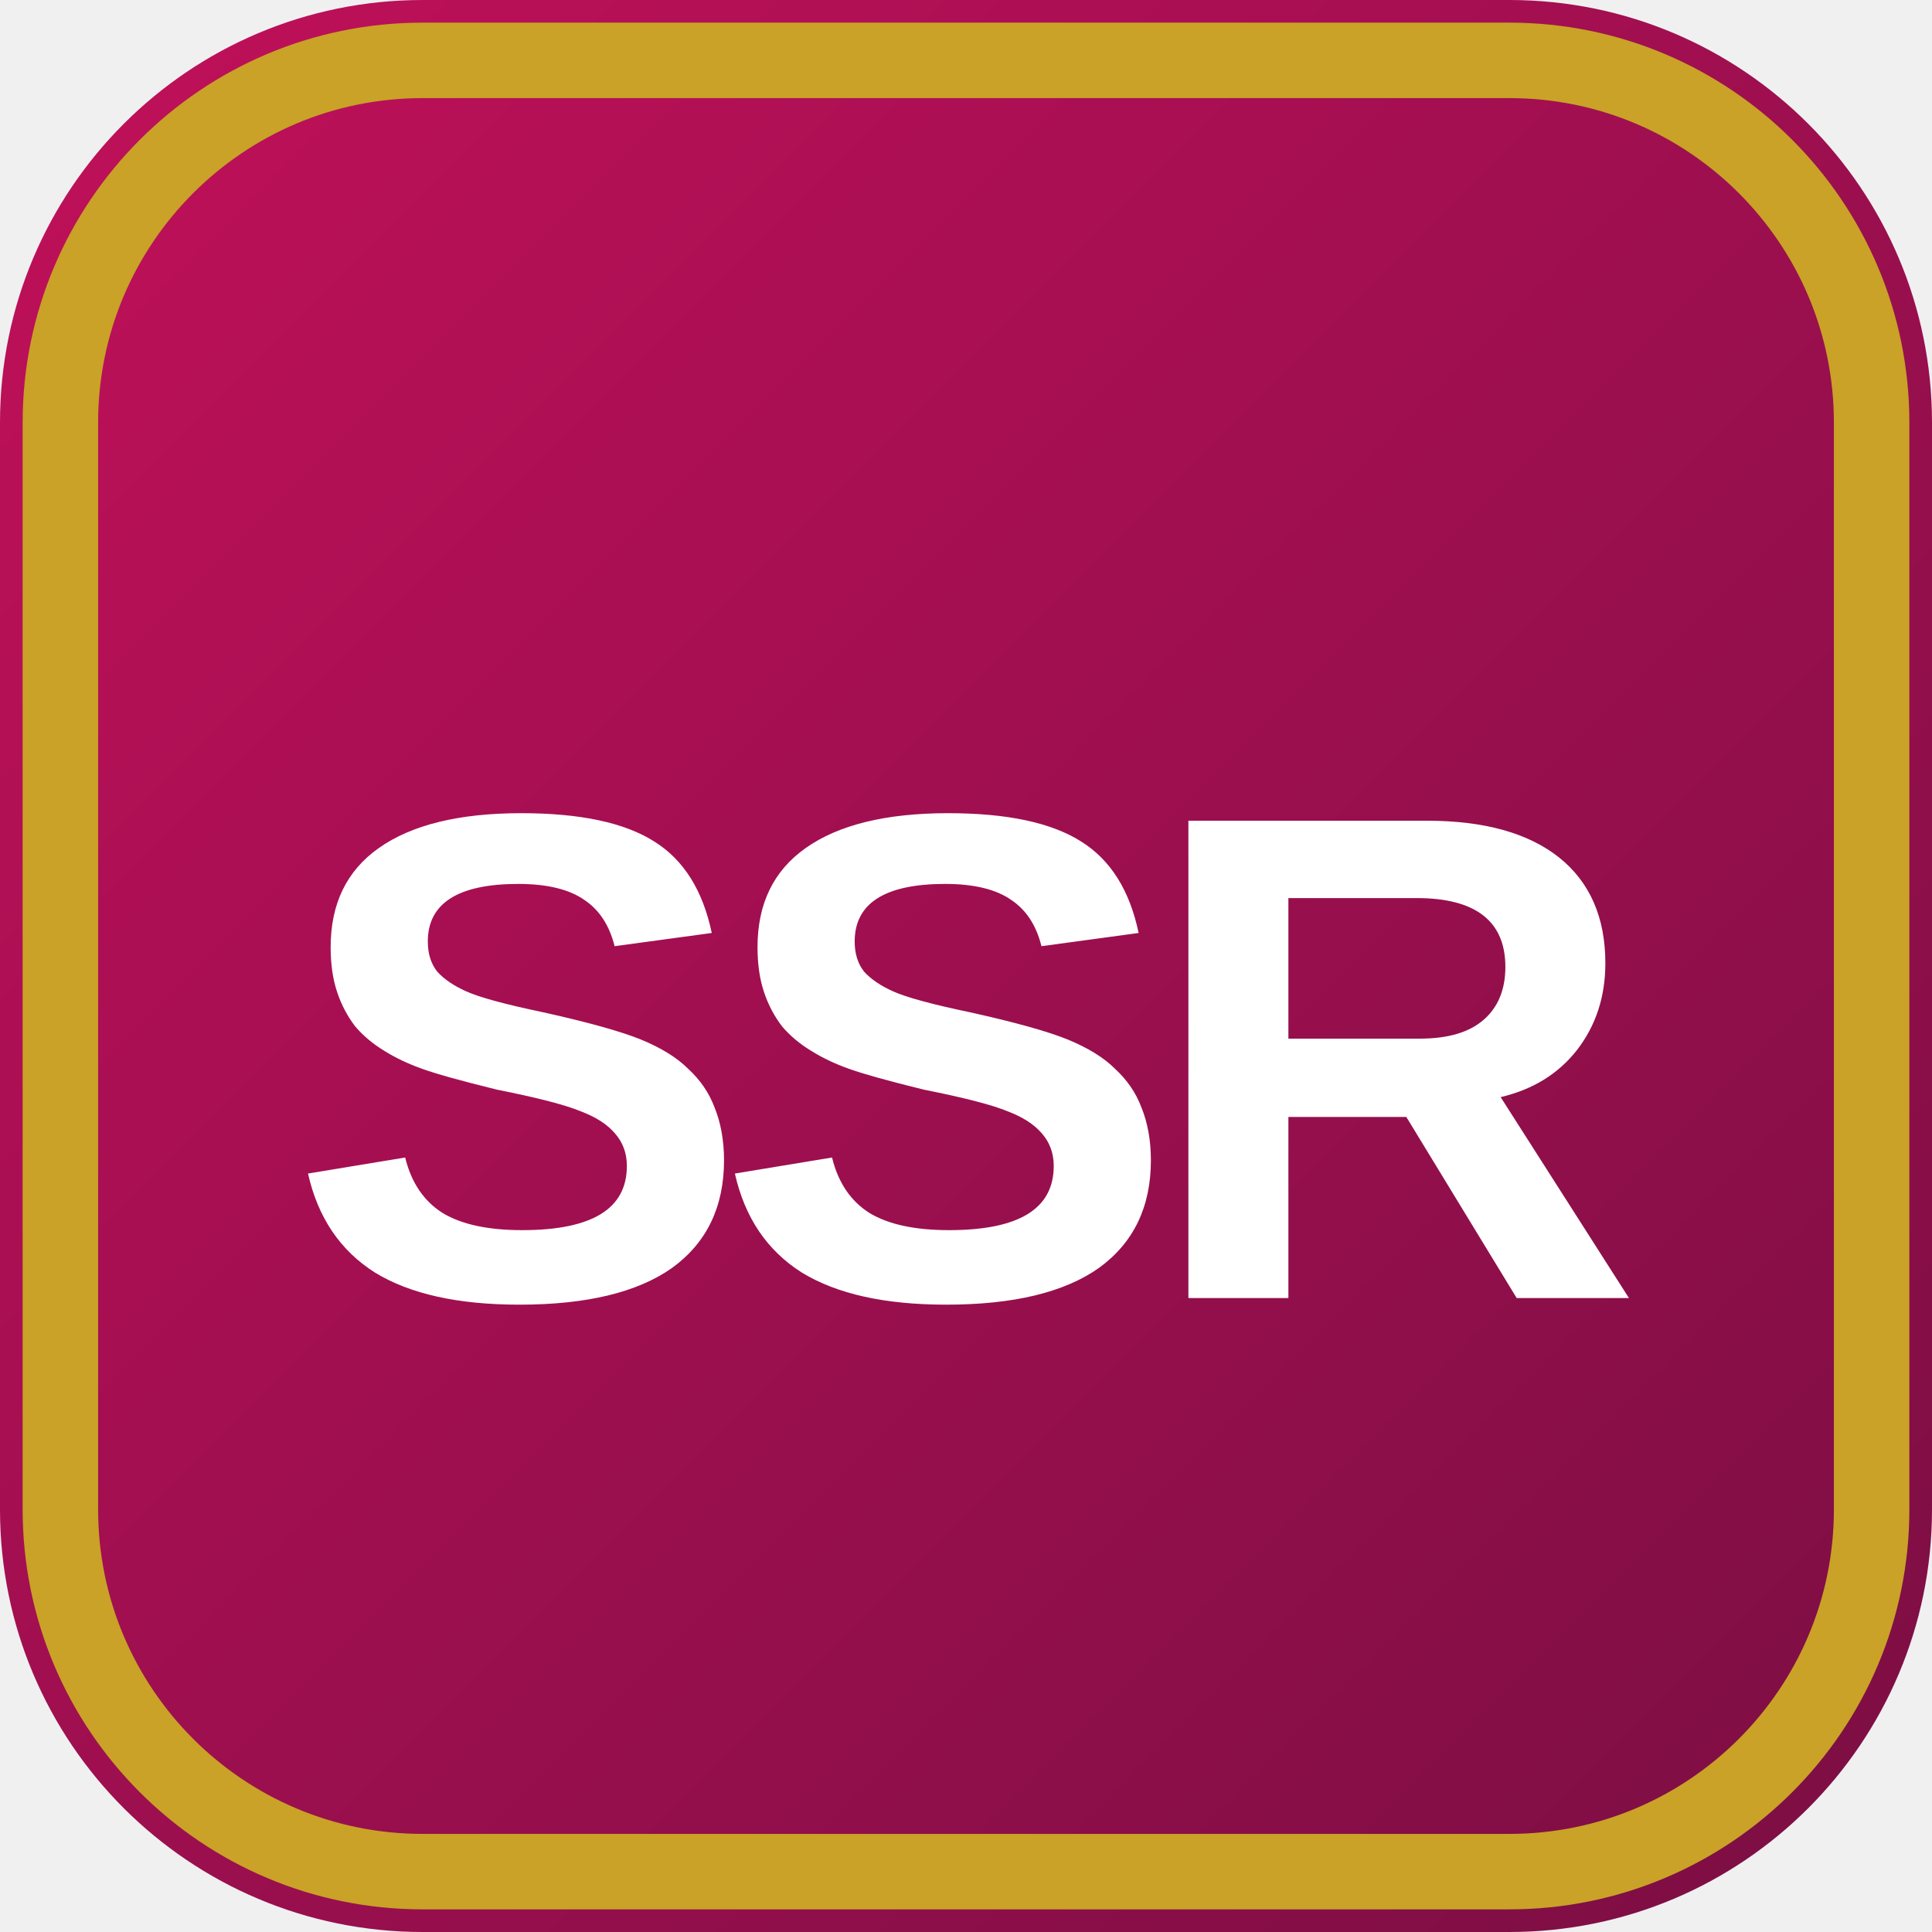
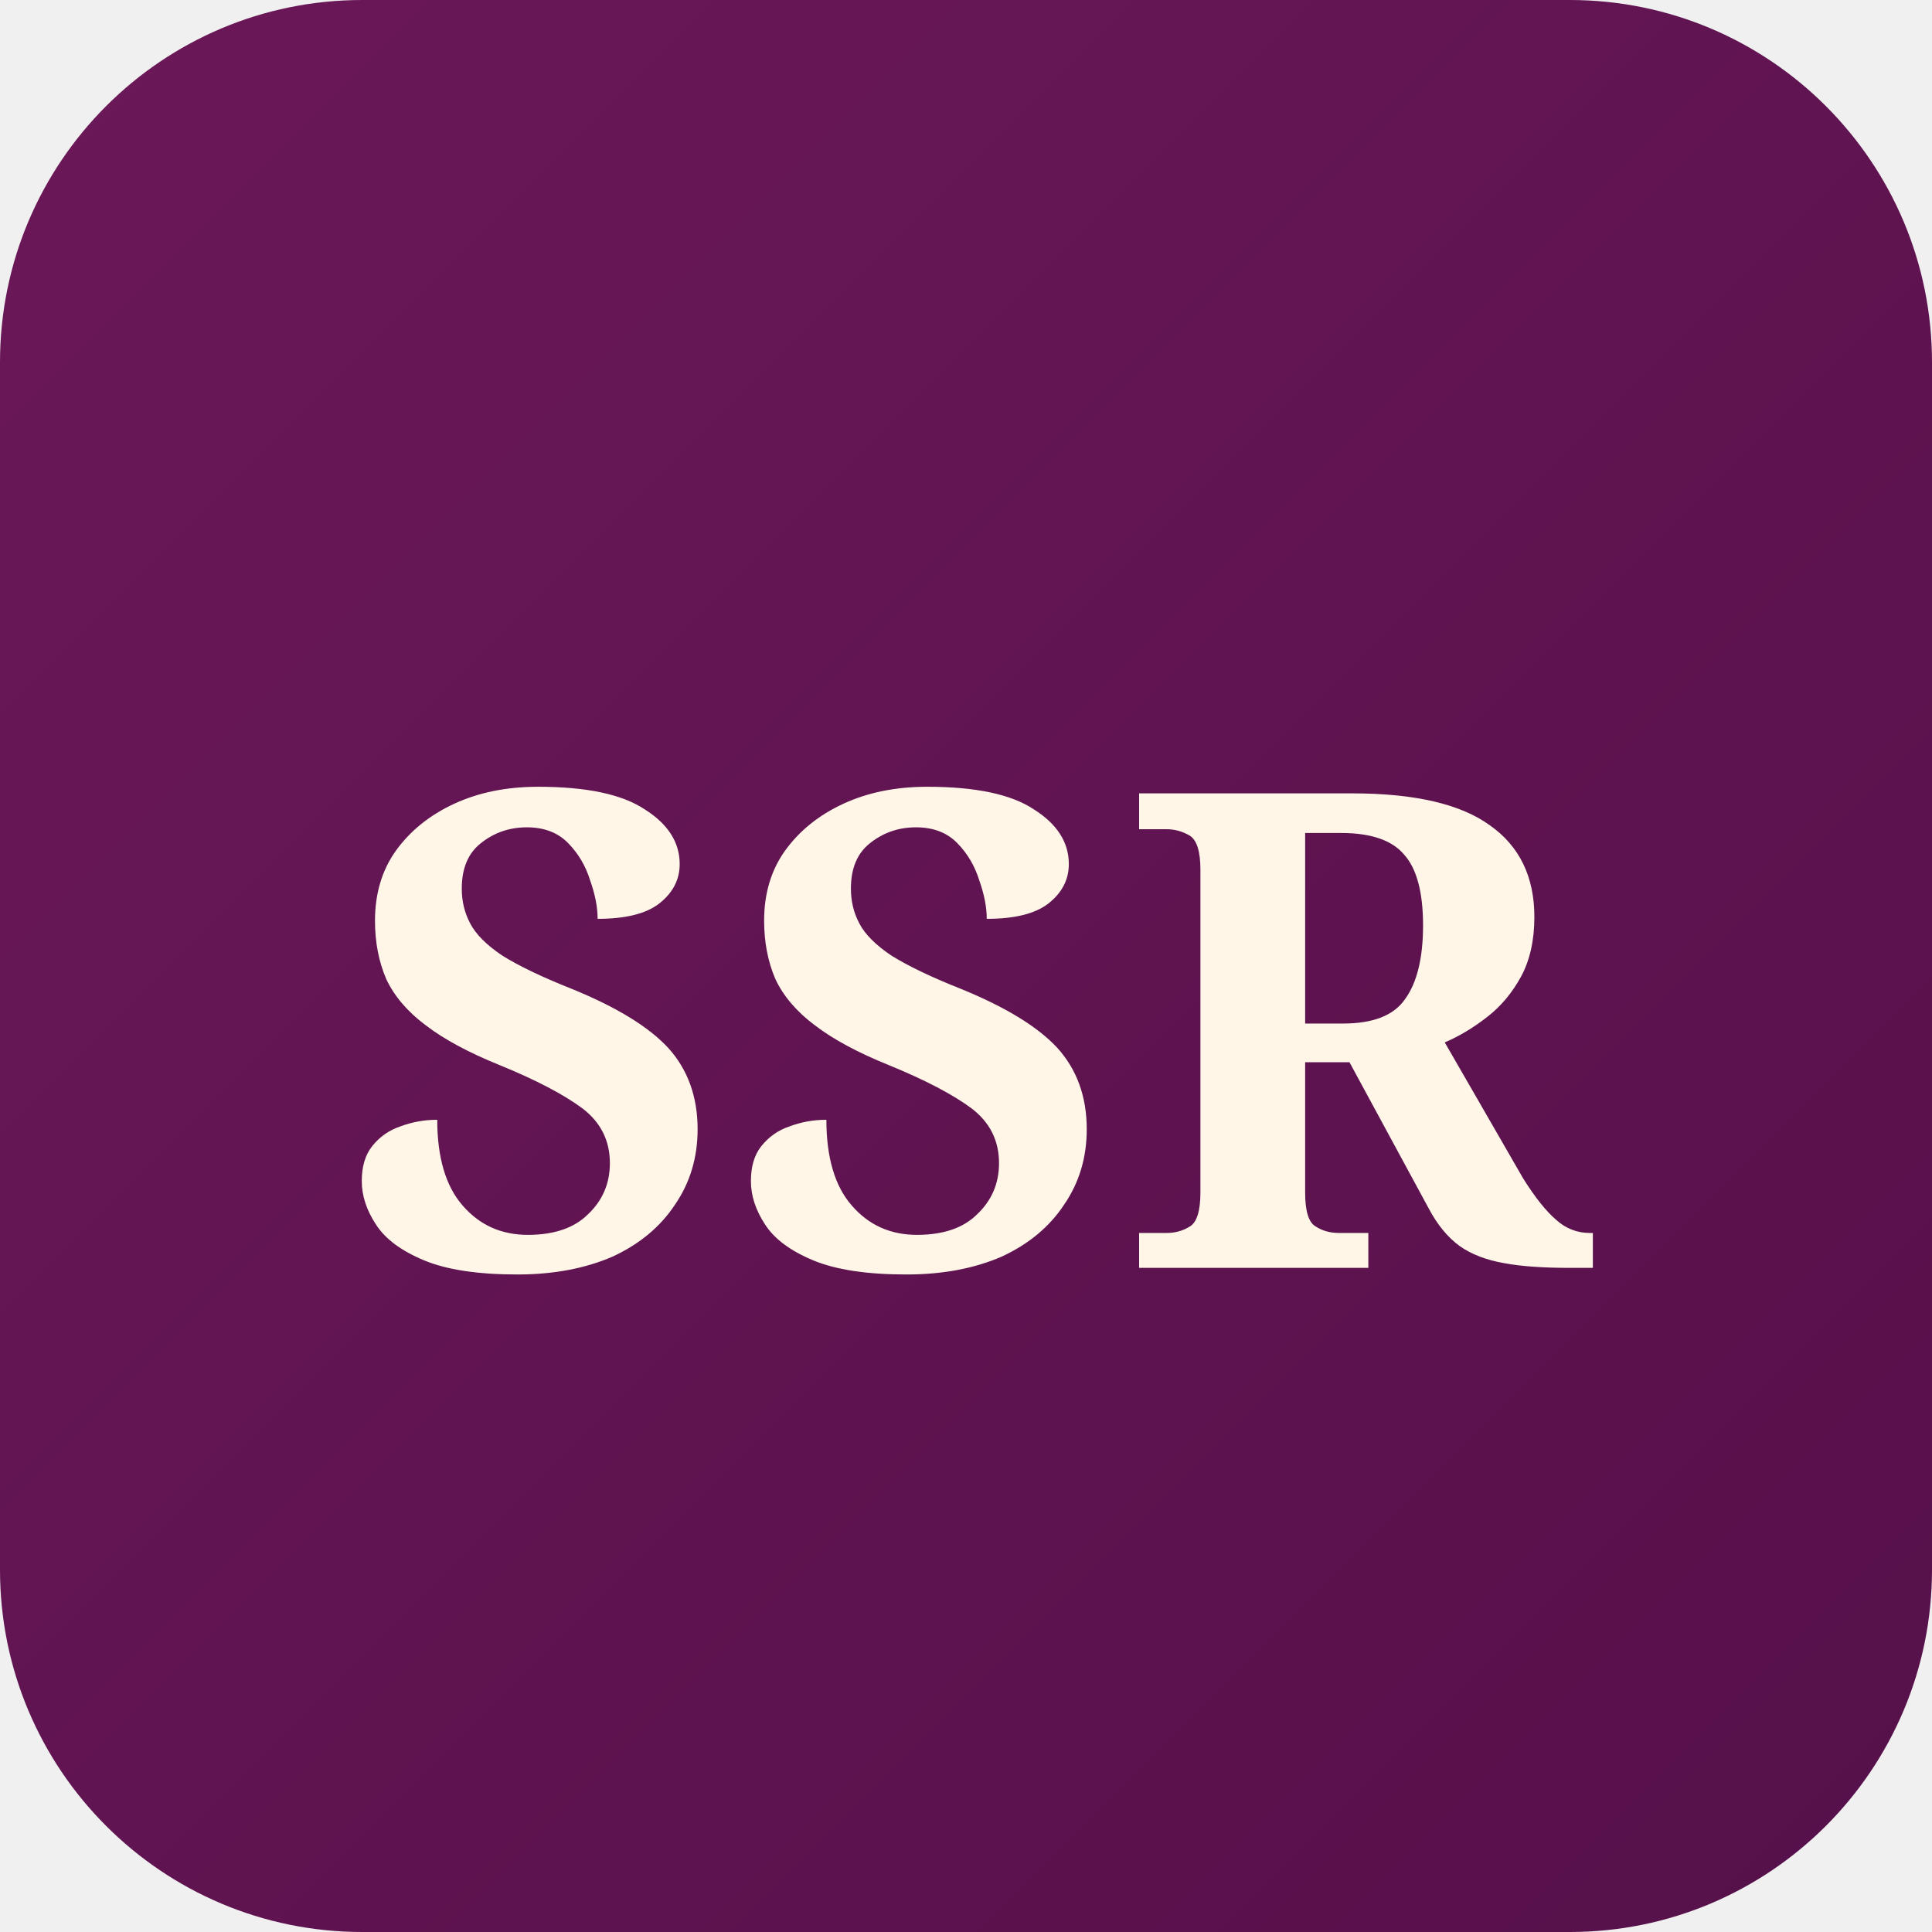
- <svg xmlns="http://www.w3.org/2000/svg" viewBox="0 0 32 32" role="img" aria-label="SSR Tex">
+ <svg xmlns="http://www.w3.org/2000/svg" viewBox="0 0 32 32">
  <defs>
-     <linearGradient id="rose" x1="0%" y1="0%" x2="100%" y2="100%">
-       <stop offset="0%" stop-color="#C1105A" />
-       <stop offset="100%" stop-color="#7A0E43" />
+     <linearGradient id="g" x1="0%" y1="0%" x2="100%" y2="100%">
+       <stop offset="0%" stop-color="#6B1858" />
+       <stop offset="100%" stop-color="#55104A" />
    </linearGradient>
  </defs>
-   <rect width="32" height="32" rx="7" fill="url(#rose)" />
-   <rect x="1" y="1" width="30" height="30" rx="6" fill="none" stroke="#C9A227" stroke-width="1.25" />
-   <text x="16" y="21.5" text-anchor="middle" font-family="Arial, Helvetica, sans-serif" font-size="11.5" font-weight="800" letter-spacing="-0.6" fill="#FFFFFF">
+   <rect width="32" height="32" rx="6" fill="url(#g)" />
+   <text x="16" y="21" text-anchor="middle" font-family="Georgia, serif" font-size="11" font-weight="700" fill="#FFF6E8">
    SSR
  </text>
</svg>
